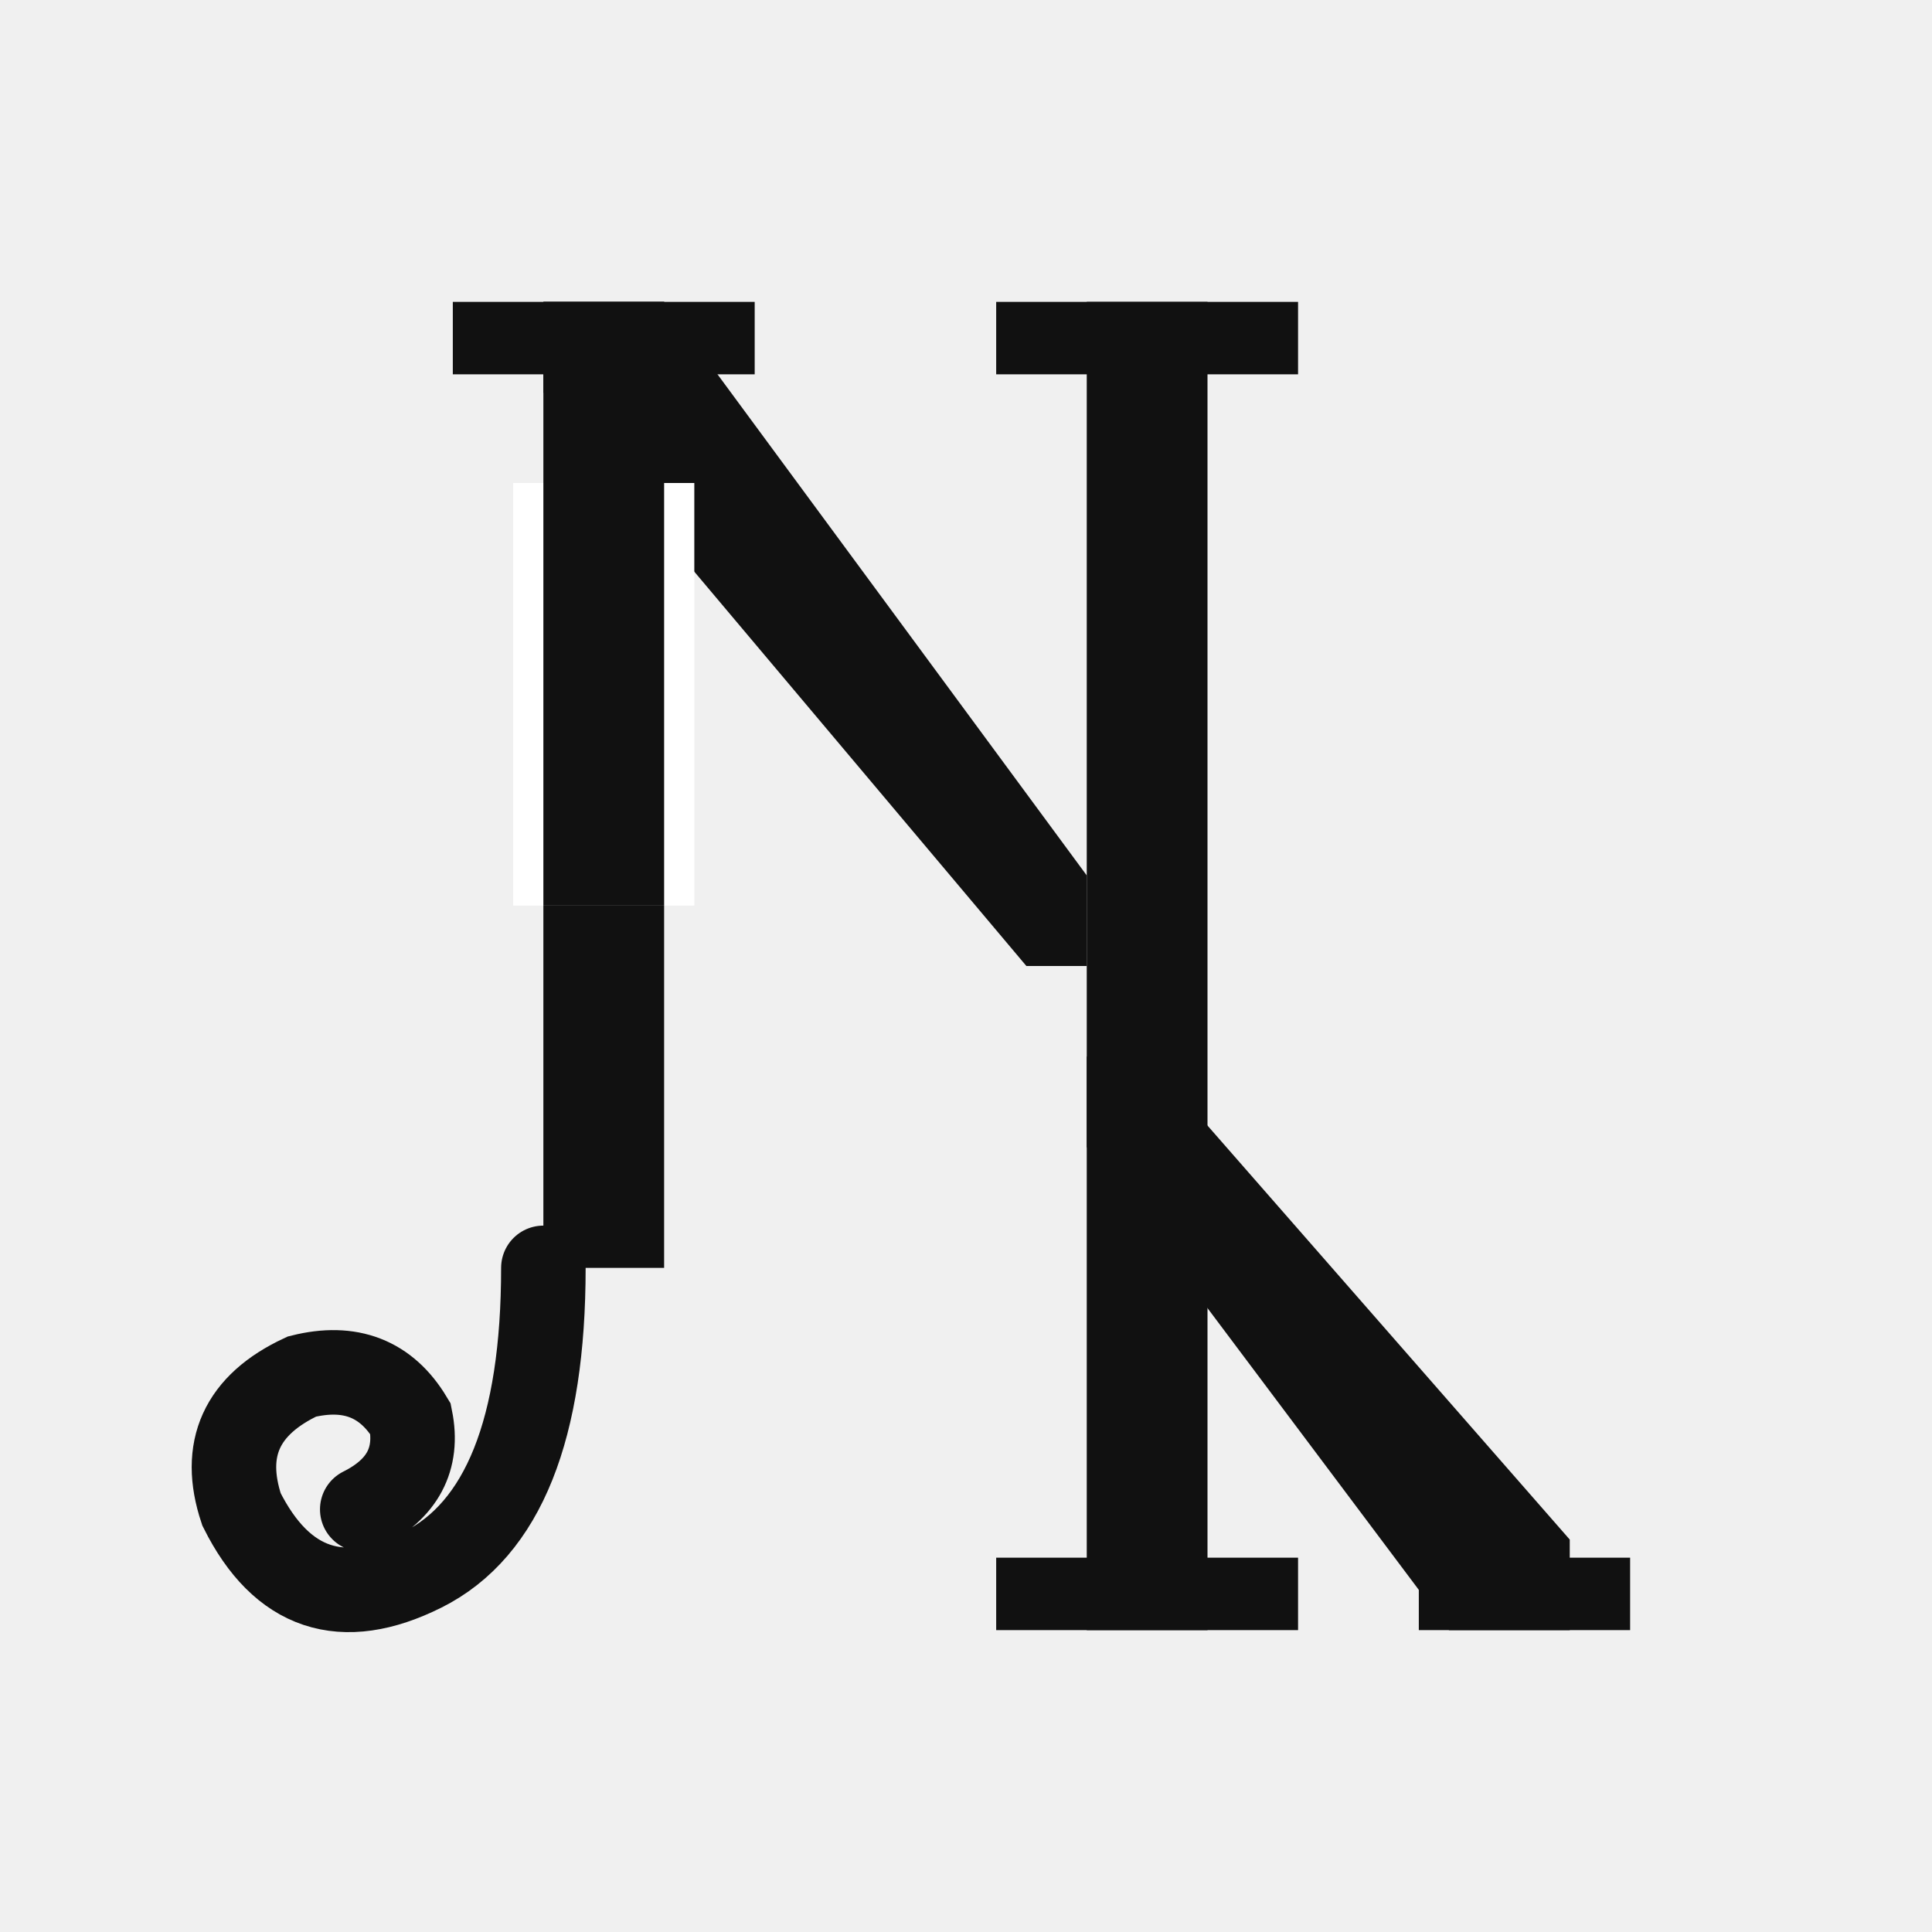
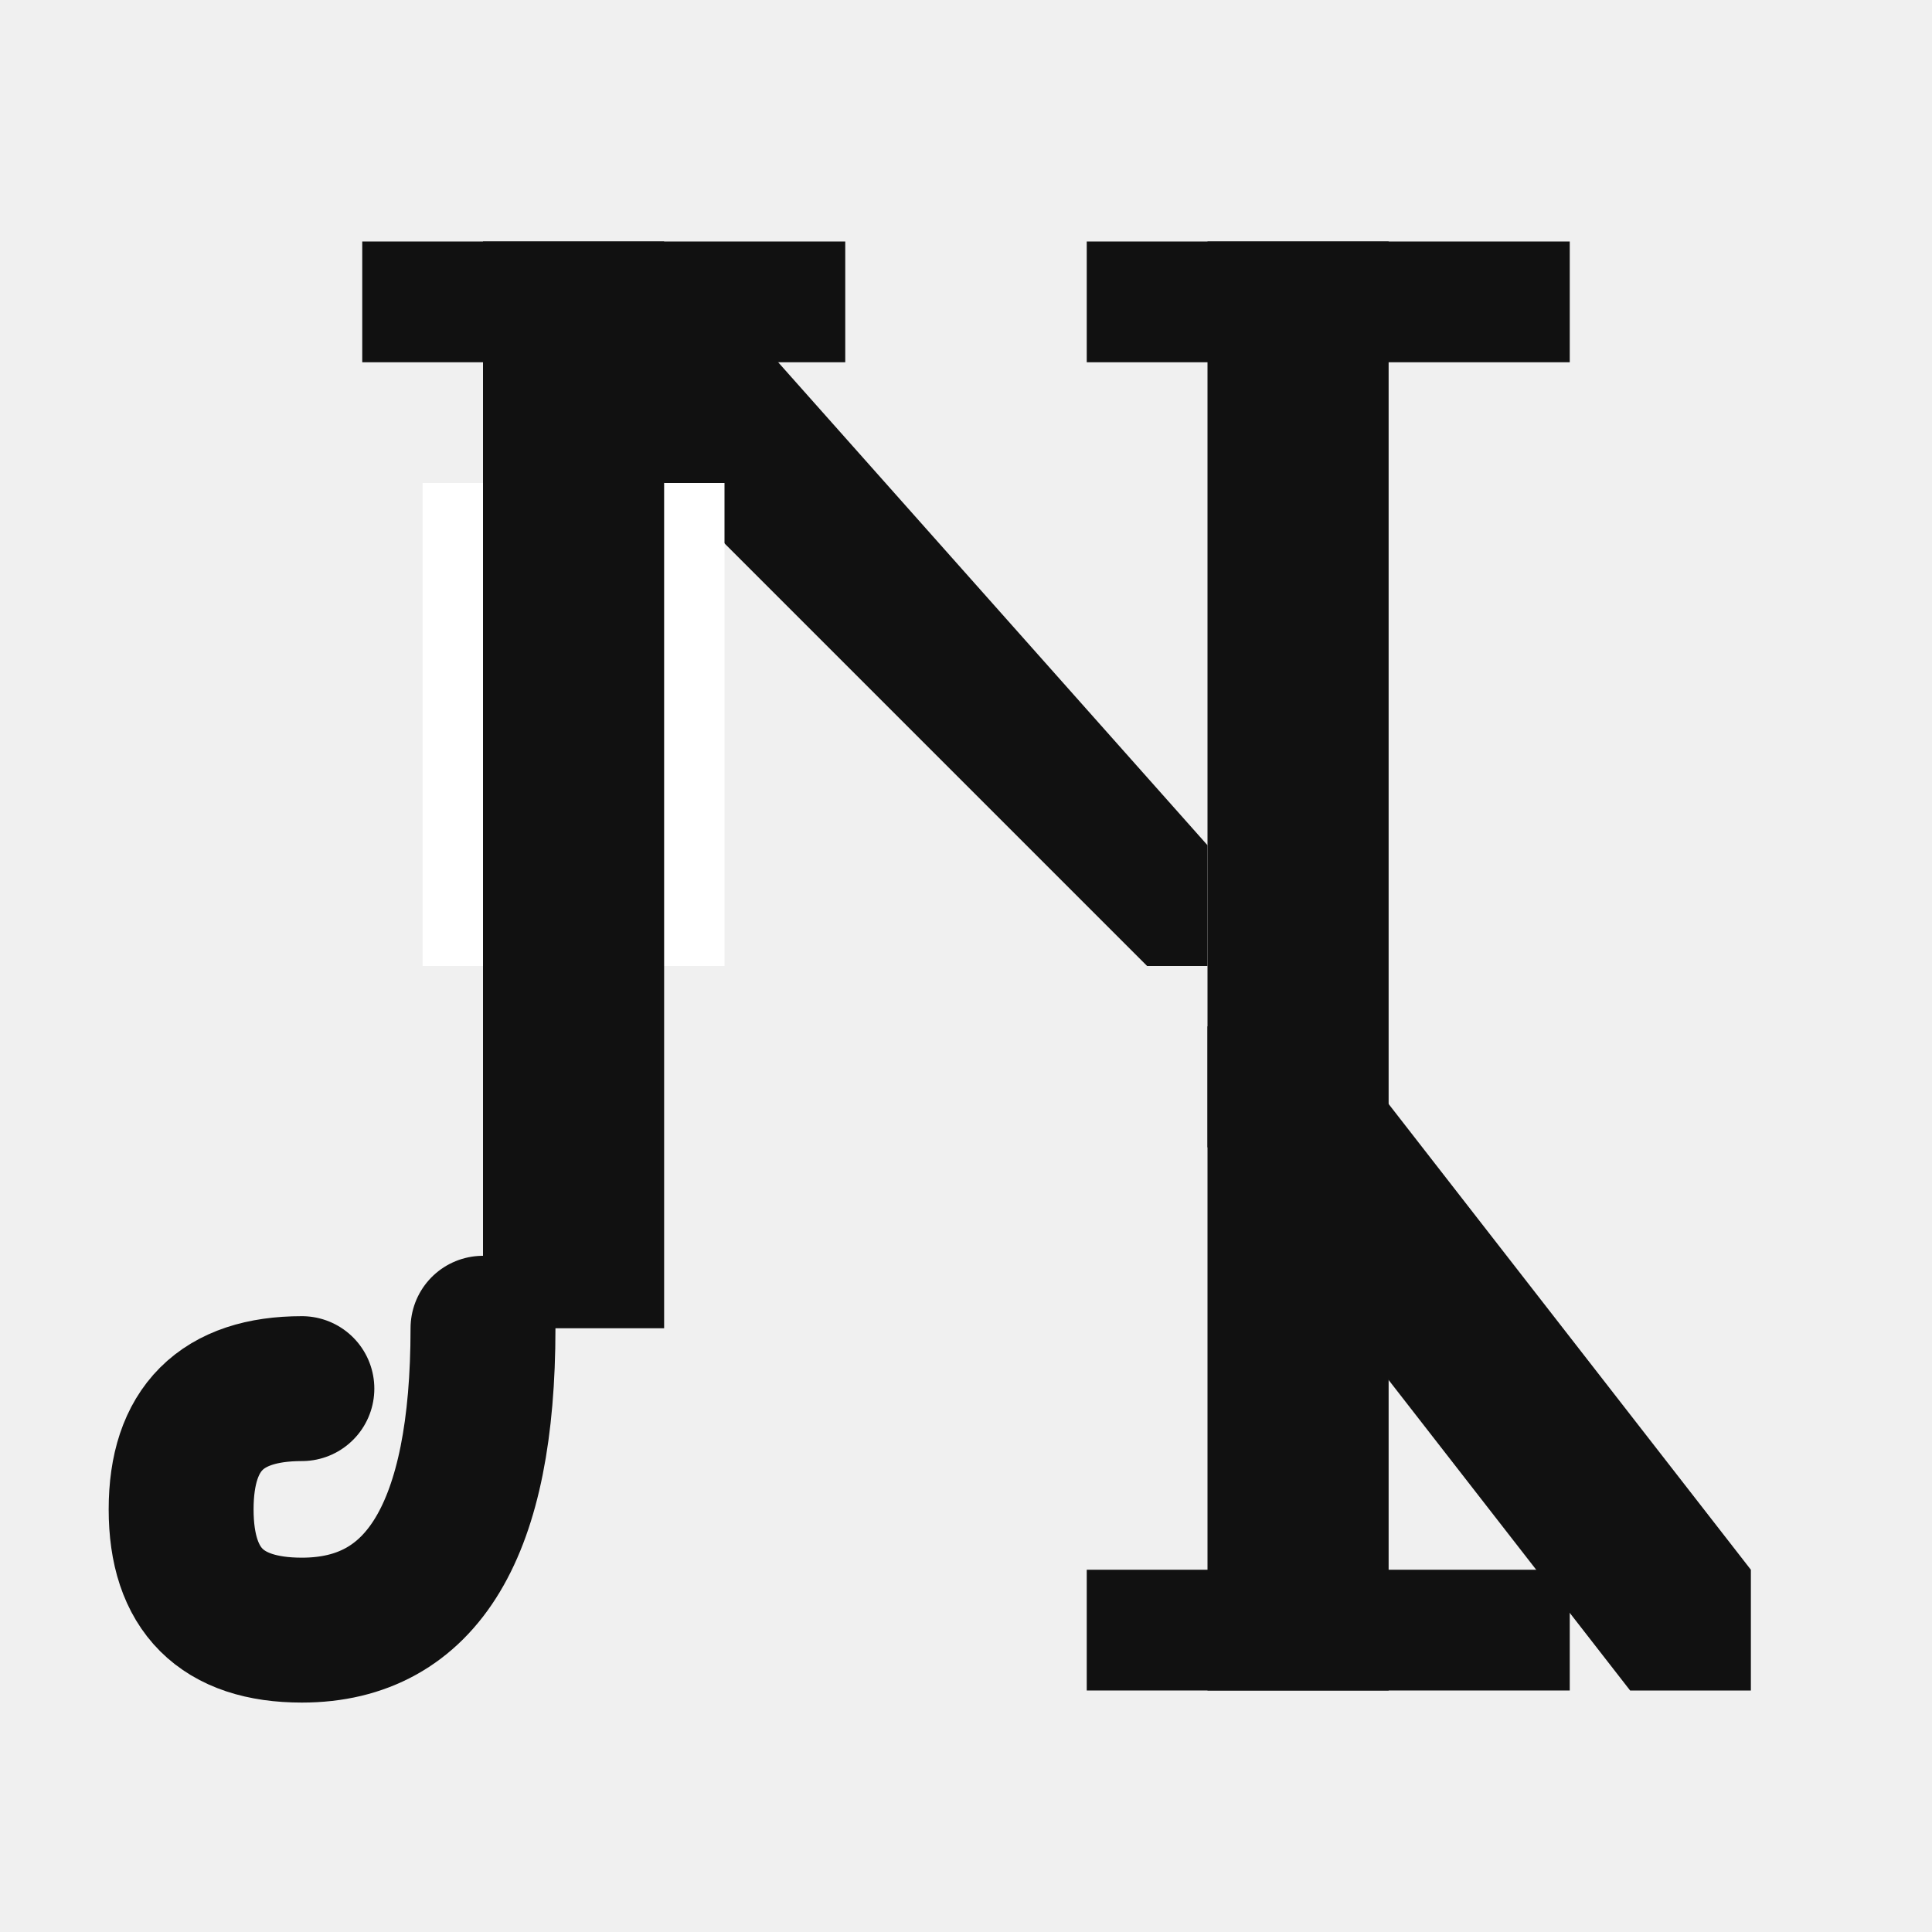
- <svg xmlns="http://www.w3.org/2000/svg" viewBox="0 0 32 32" width="32" height="32">
-   <rect x="18" y="5" width="2" height="22" fill="#111" />
-   <rect x="16.5" y="5" width="5" height="1.2" fill="#111" />
-   <rect x="16.5" y="25.8" width="5" height="1.2" fill="#111" />
-   <polygon points="18,16 18,14.5 11,5 9,5 9,6.5 17,16" fill="#111" />
-   <polygon points="18,17.5 18,19 24,27 26,27 26,25.5 19,17.5" fill="#111" />
-   <rect x="23.5" y="25.8" width="3.5" height="1.2" fill="#111" />
-   <rect x="9" y="5" width="2" height="16" fill="#111" />
-   <rect x="7.5" y="5" width="5" height="1.2" fill="#111" />
-   <path d="M9,21 Q9,25 7,26 Q5,27 4,25 Q3.5,23.5 5,22.8 Q6.2,22.5 6.8,23.5 Q7,24.5 6,25" fill="none" stroke="#111" stroke-width="1.4" stroke-linecap="round" />
-   <rect x="8.5" y="8" width="3" height="7" fill="white" />
-   <rect x="9" y="8" width="2" height="7" fill="#111" />
+ <svg xmlns="http://www.w3.org/2000/svg" viewBox="0 0 16 16" width="16" height="16">
+   <rect x="4" y="2" width="1.5" height="9" fill="#111" />
+   <rect x="3" y="2" width="4" height="1" fill="#111" />
+   <path d="M4,11 Q4,13.5 2.5,13.5 Q1.5,13.5 1.5,12.5 Q1.5,11.5 2.5,11.5" fill="none" stroke="#111" stroke-width="1.2" stroke-linecap="round" />
+   <rect x="10" y="2" width="1.5" height="12" fill="#111" />
+   <rect x="9" y="2" width="4" height="1" fill="#111" />
+   <rect x="9" y="13" width="4" height="1" fill="#111" />
+   <polygon points="10,8 10,7 6,2.5 5,2.5 5,3.5 9.5,8" fill="#111" />
+   <polygon points="10,8.5 10,9.5 13.5,14 14.5,14 14.5,13 11,8.5" fill="#111" />
+   <rect x="3.5" y="4" width="2.5" height="4" fill="white" />
+   <rect x="4" y="4" width="1.5" height="4" fill="#111" />
</svg>
